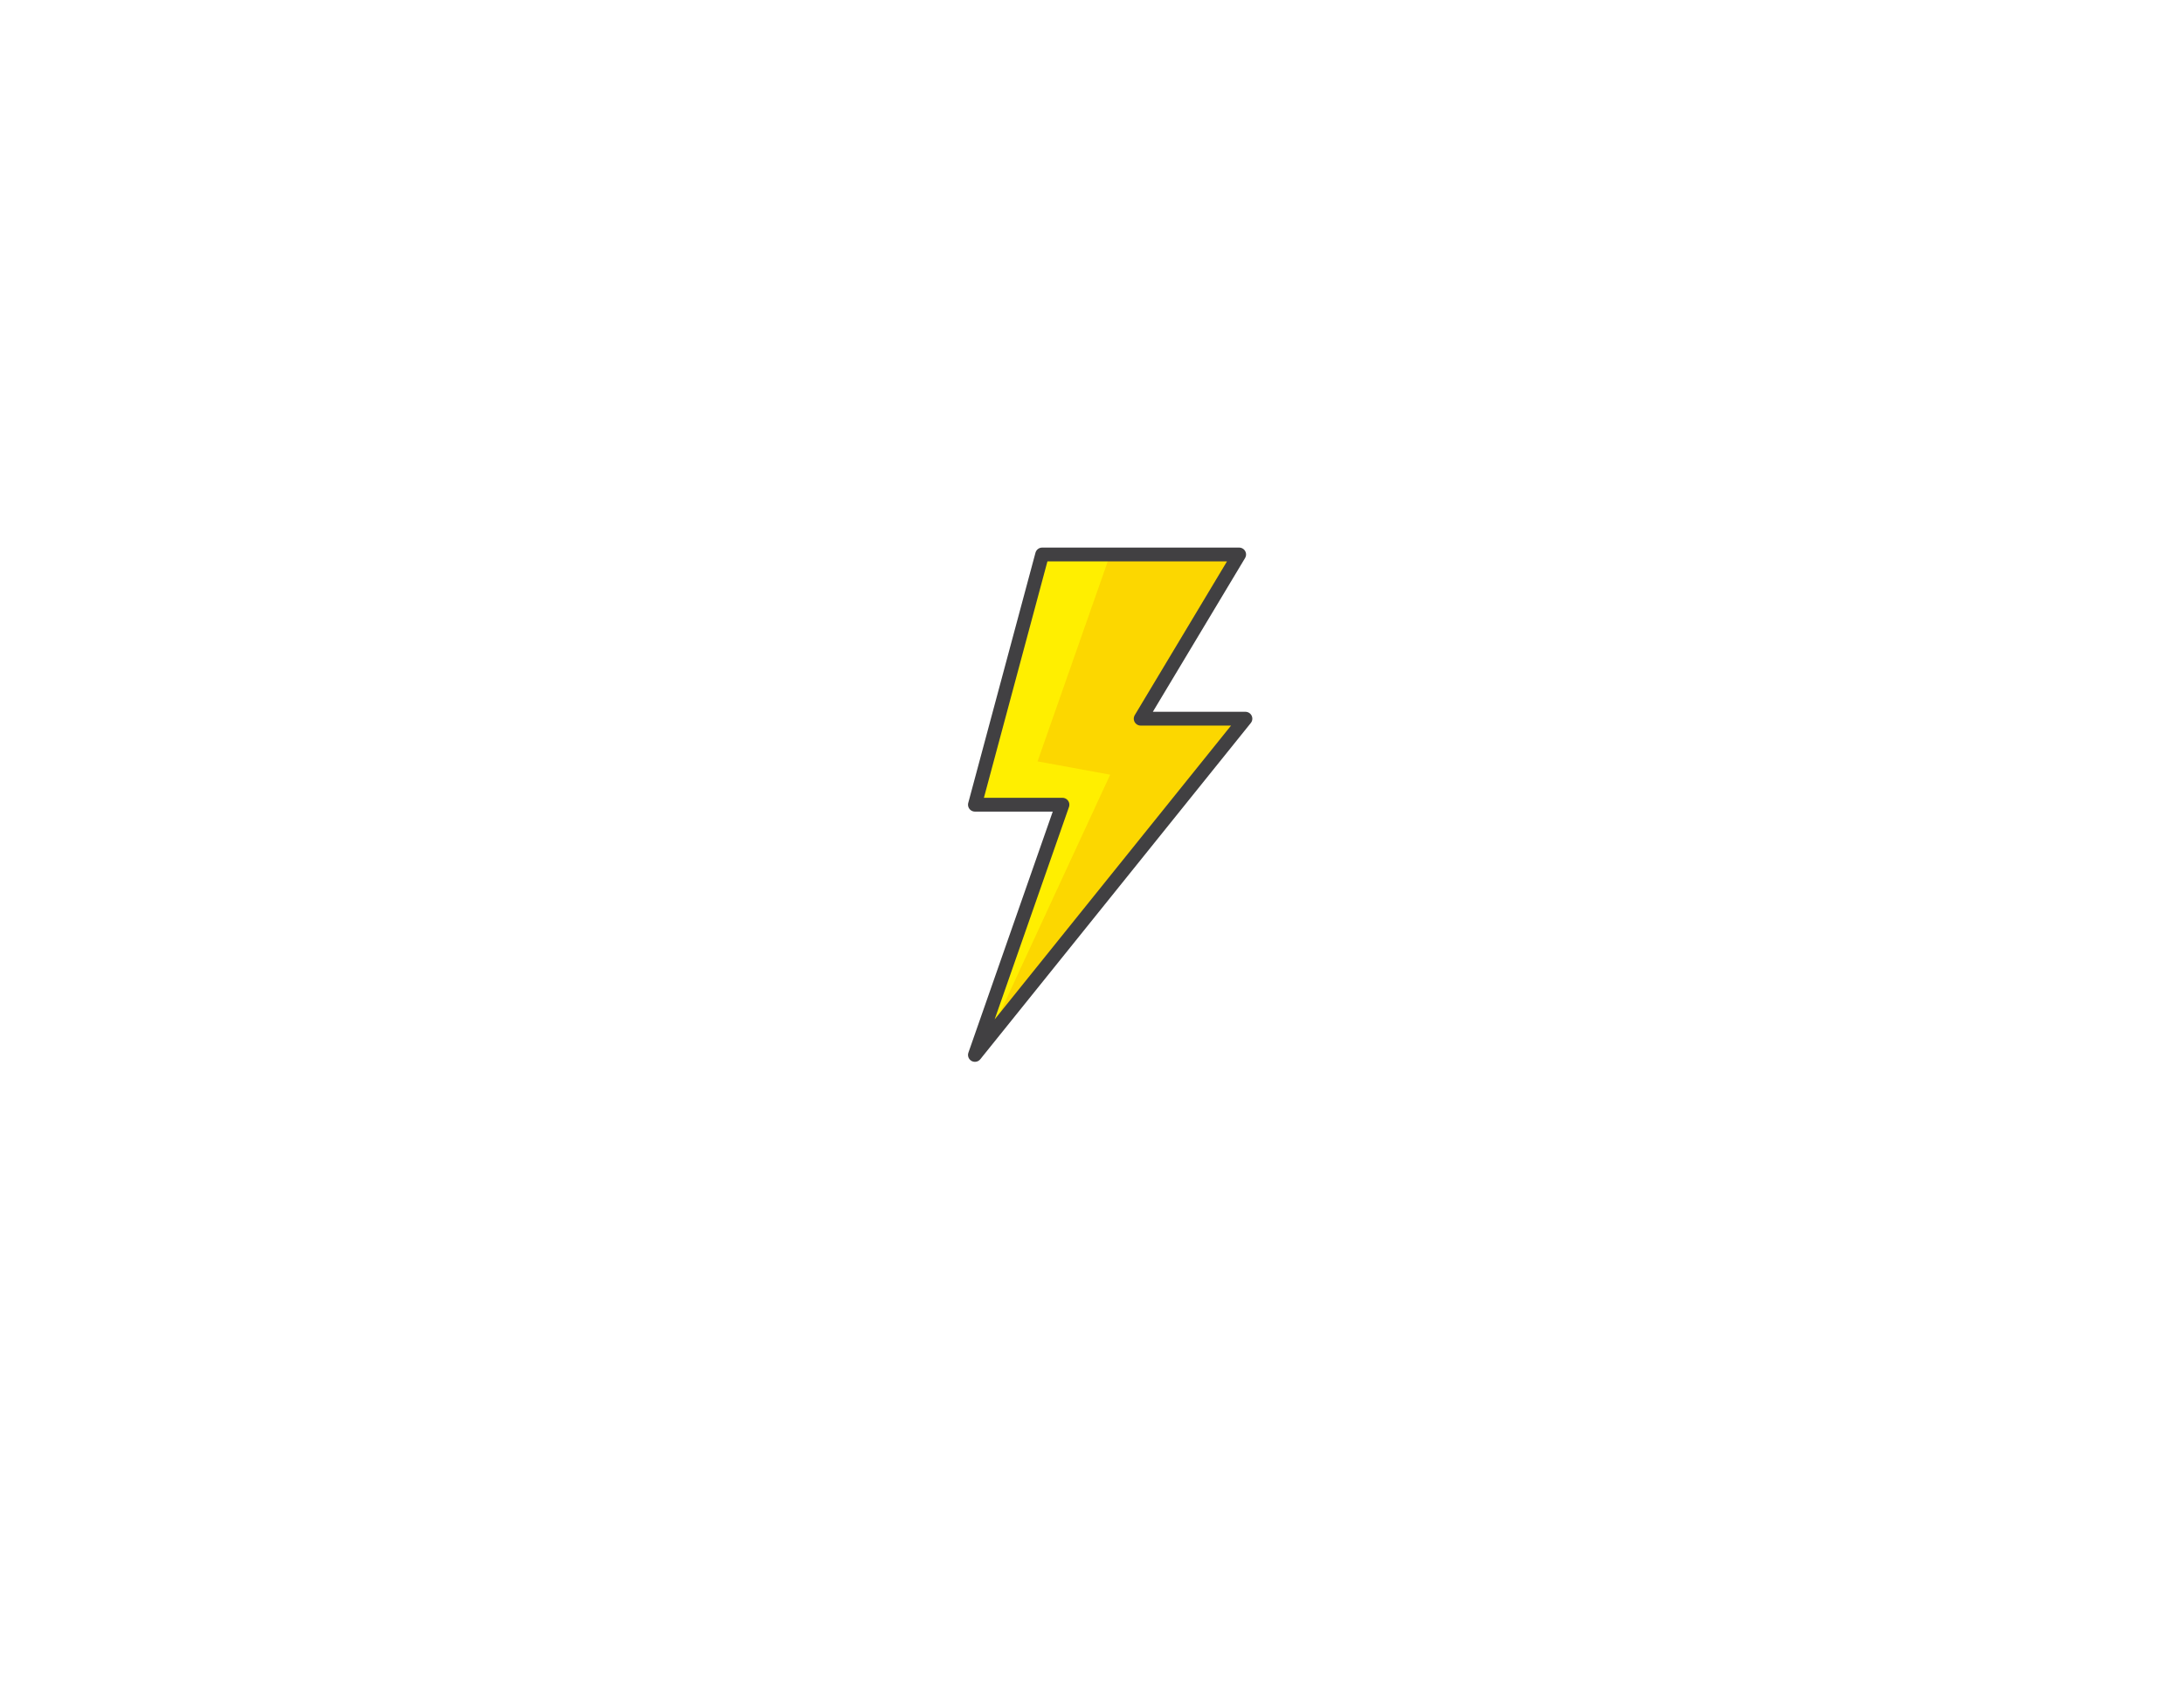
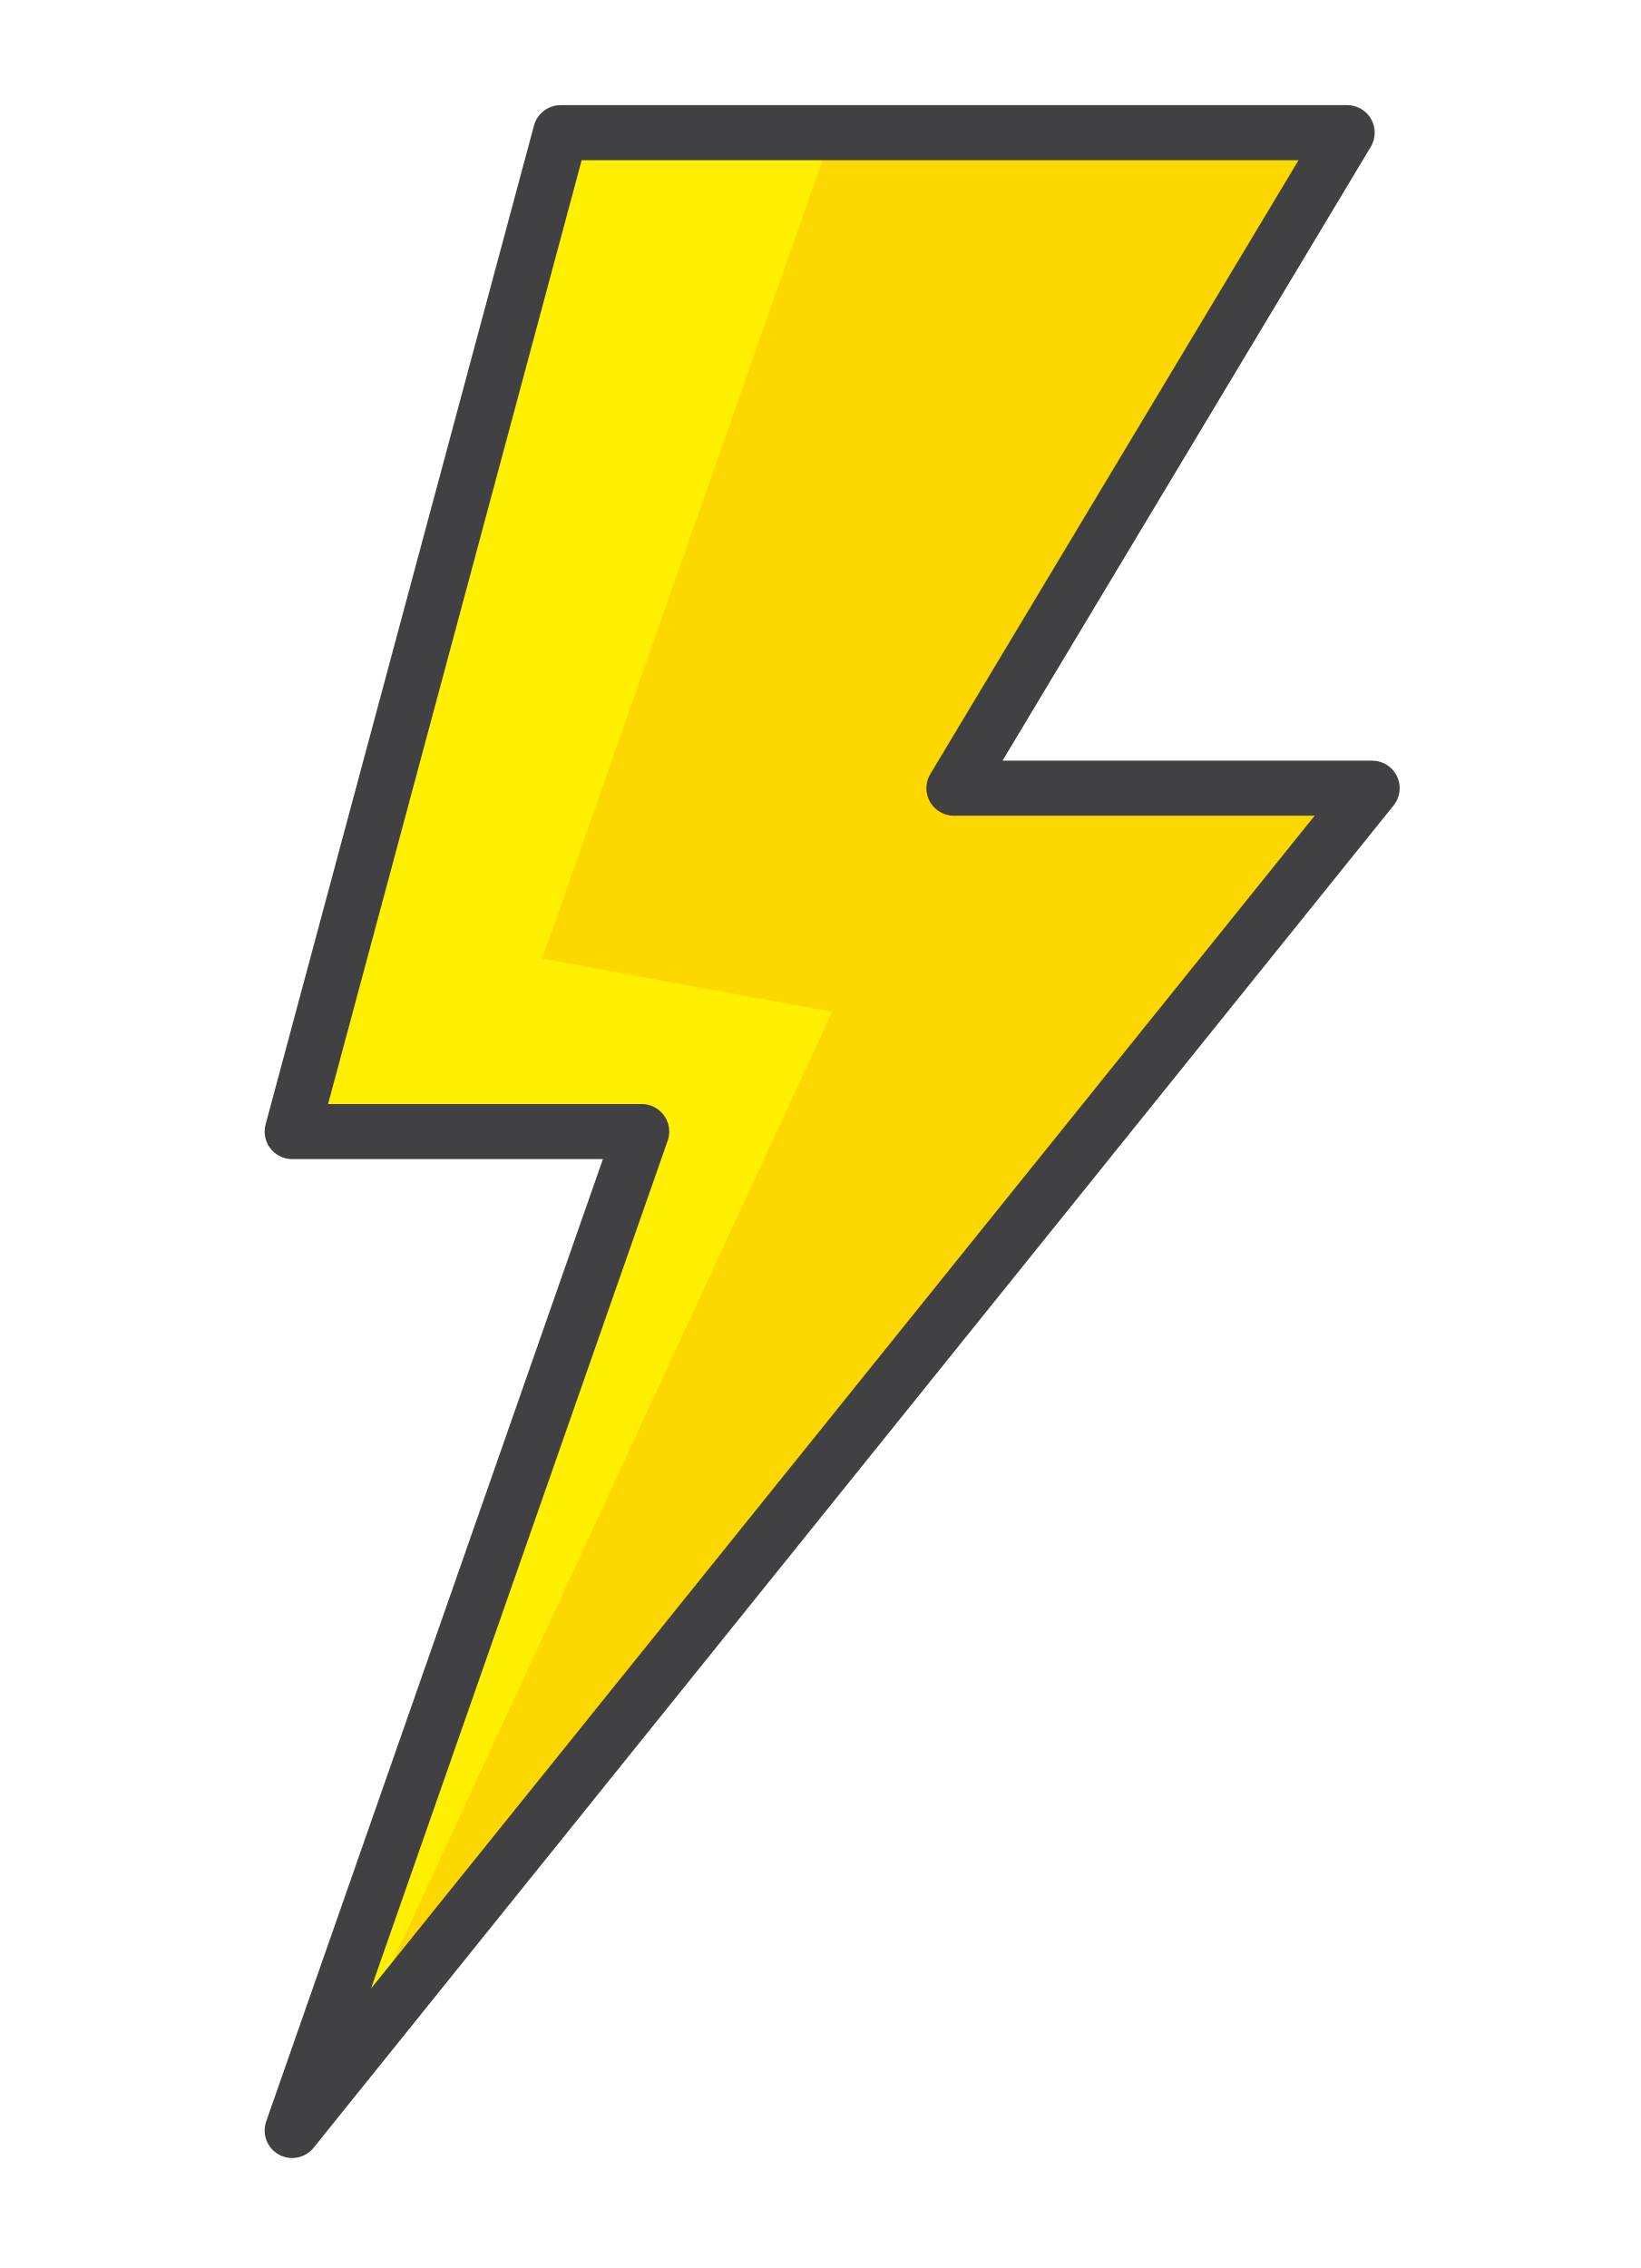
- <svg xmlns="http://www.w3.org/2000/svg" id="Layer_4" data-name="Layer 4" viewBox="0 0 792 612">
-   <polygon points="377.92 201.05 449.37 201.05 413.65 260.59 451.64 260.59 353.54 382.51 385.29 291.78 353.54 291.78 377.92 201.05" fill="#ffef00" />
-   <polygon points="402.59 201.05 449.37 201.05 413.65 260.59 451.64 260.59 358.32 376.56 402.59 280.9 376.26 276.07 402.59 201.05" fill="#fcd700" />
-   <polygon points="377.92 201.05 449.37 201.05 413.65 260.59 451.64 260.59 353.54 382.51 385.29 291.78 353.54 291.78 377.92 201.05" fill="none" stroke="#414042" stroke-linecap="round" stroke-linejoin="round" stroke-width="5" />
+ <svg xmlns="http://www.w3.org/2000/svg" id="Layer_4" version="1.1" viewBox="0 0 149 206">
+   <defs>
+     <style>
+       .st0 {
+         fill: #fcd700;
+       }
+ 
+       .st1 {
+         fill: none;
+         stroke: #414042;
+         stroke-linecap: round;
+         stroke-linejoin: round;
+         stroke-width: 5px;
+       }
+ 
+       .st2 {
+         fill: #ffef00;
+       }
+     </style>
+   </defs>
+   <polygon class="st2" points="50.92 12.05 122.37 12.05 86.65 71.59 124.64 71.59 26.54 193.51 58.29 102.78 26.54 102.78 50.92 12.05" />
+   <polygon class="st0" points="75.59 12.05 122.37 12.05 86.65 71.59 124.64 71.59 31.32 187.56 75.59 91.9 49.26 87.07 75.59 12.05" />
+   <polygon class="st1" points="50.92 12.05 122.37 12.05 86.65 71.59 124.64 71.59 26.54 193.51 58.29 102.78 26.54 102.78 50.92 12.05" />
</svg>
